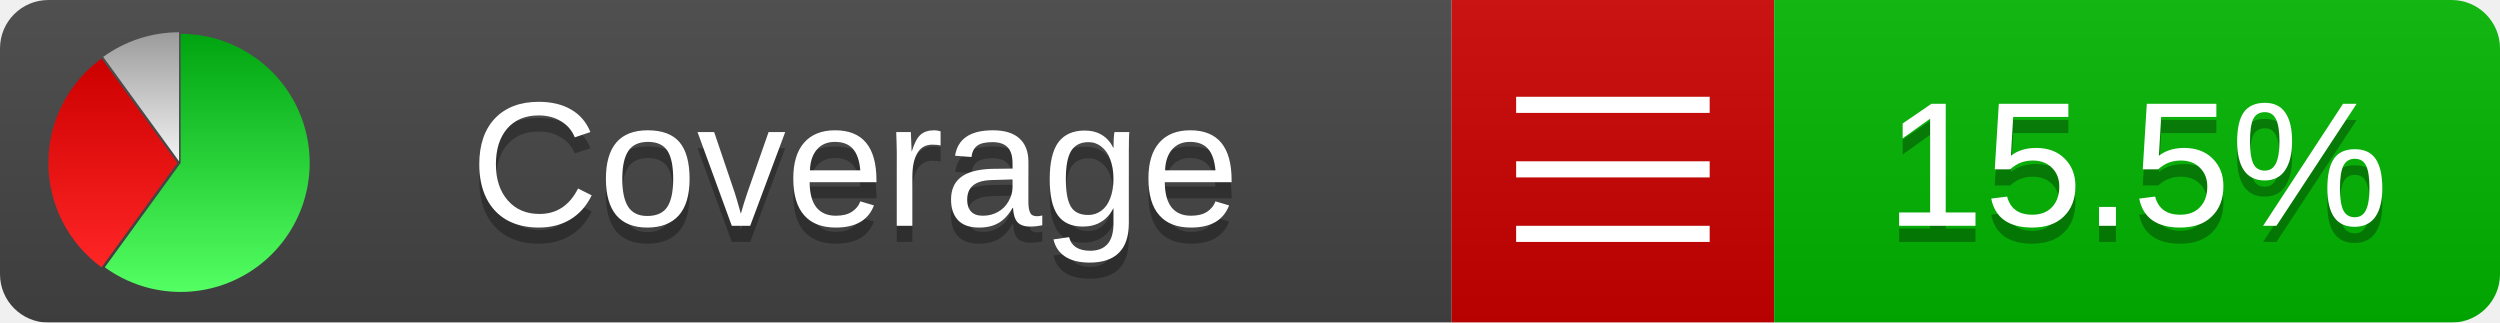
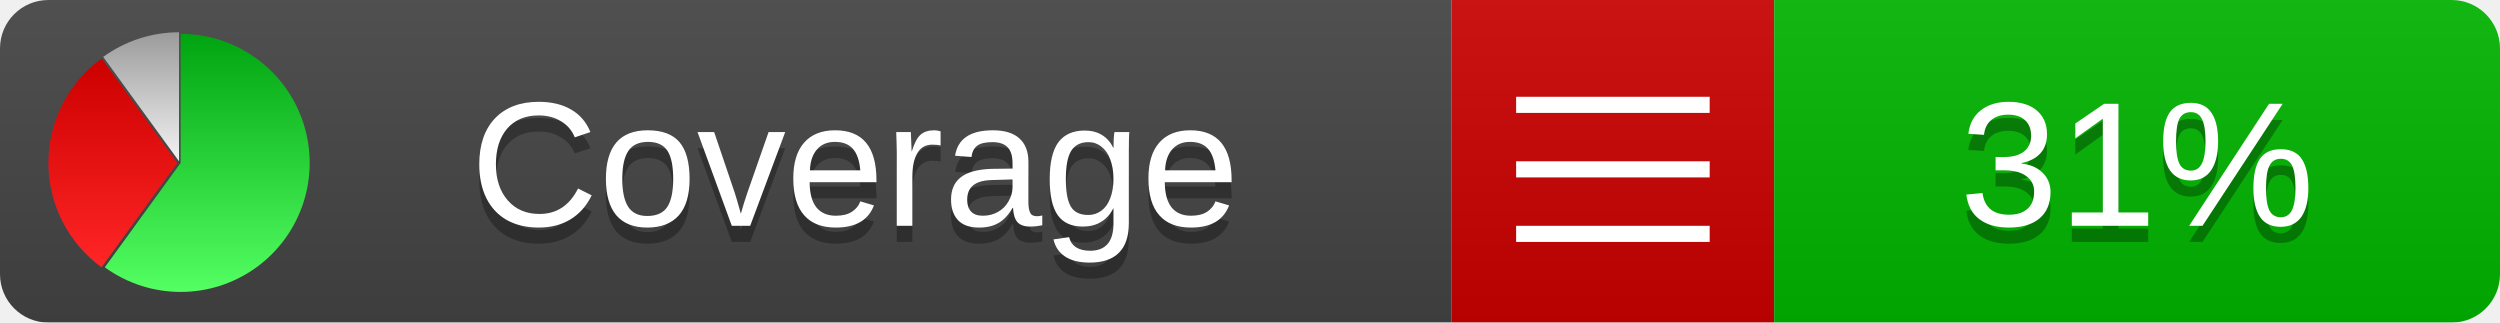
<svg xmlns="http://www.w3.org/2000/svg" xmlns:xlink="http://www.w3.org/1999/xlink" width="155" height="20">
  <style type="text/css">
          
            @keyframes fadeout {
              0 % { visibility: visible; opacity: 1; }
              40% { visibility: visible; opacity: 1; }
              50% { visibility: hidden; opacity: 0; }
              90% { visibility: hidden; opacity: 0; }
              100% { visibility: visible; opacity: 1; }
            }
            @keyframes fadein {
              0% { visibility: hidden; opacity: 0; }
              40% { visibility: hidden; opacity: 0; }
              50% { visibility: visible; opacity: 1; }
              90% { visibility: visible; opacity: 1; }
              100% { visibility: hidden; opacity: 0; }
            }
            .linecoverage {
                animation-duration: 10s;
                animation-name: fadeout;
                animation-iteration-count: infinite;
            }
            .branchcoverage {
                animation-duration: 10s;
                animation-name: fadein;
                animation-iteration-count: infinite;
            }
          
    </style>
  <defs>
    <linearGradient id="gradient" x2="0" y2="100%">
      <stop offset="0" stop-color="#bbb" stop-opacity=".1" />
      <stop offset="1" stop-opacity=".1" />
    </linearGradient>
    <linearGradient id="green" x2="0" y2="100%">
      <stop offset="0" stop-color="#00A410" />
      <stop offset="1" stop-color="#53FF63" />
    </linearGradient>
    <linearGradient id="red" x2="0" y2="100%">
      <stop offset="0" stop-color="#C00" />
      <stop offset="1" stop-color="#FF2525" />
    </linearGradient>
    <linearGradient id="gray" x2="0" y2="100%">
      <stop offset="0" stop-color="#9B9B9B" />
      <stop offset="1" stop-color="#F3F3F3" />
    </linearGradient>
    <mask id="mask">
      <rect width="155" height="20" rx="3" fill="#fff" />
    </mask>
    <g id="icon">
      <path style="fill:url(#green);" d="M205,202.5 l0,-200 a200,200 0 1,1 -117.558,361.803 z" />
      <path style="fill:url(#red);" d="M200,202.5 l-117.558,161.803 a200,200 0 0,1 0,-323.607 z" />
      <path style="fill:url(#gray);" d="M202.5,200 l-117.558,-161.803 a200,200 0 0,1 117.558,-38.196 z" />
    </g>
  </defs>
  <g mask="url(#mask)">
    <rect x="0" y="0" width="90" height="20" fill="#444" />
    <rect x="90" y="0" width="20" height="20" fill="#c00" />
    <rect x="110" y="0" width="45" height="20" fill="#00B600" />
    <rect x="0" y="0" width="155" height="20" fill="url(#gradient)" />
  </g>
  <g>
    <path class="" stroke="#fff" d="M94 6.5 h12 M94 10.5 h12 M94 14.5 h12" />
  </g>
  <g fill="#fff" text-anchor="middle" font-family="Verdana,Arial,Geneva,sans-serif" font-size="11">
    <a xlink:href="https://github.com/danielpalme/ReportGenerator" target="_top">
      <use xlink:href="#icon" transform="translate(3,2) scale(.04)" />
    </a>
    <text x="53" y="15" fill="#010101" fill-opacity=".3">Coverage</text>
    <text x="53" y="14" fill="#fff">Coverage</text>
-     <text class="" x="132.5" y="15" fill="#010101" fill-opacity=".3">15.5%</text>
-     <text class="" x="132.5" y="14">15.5%</text>
+     <text class="" x="132.5" y="15" fill="#010101" fill-opacity=".3">31%</text>
+     <text class="" x="132.5" y="14">31%</text>
  </g>
  <g>
    <rect class="" x="90" y="0" width="65" height="20" fill-opacity="0" />
  </g>
</svg>
